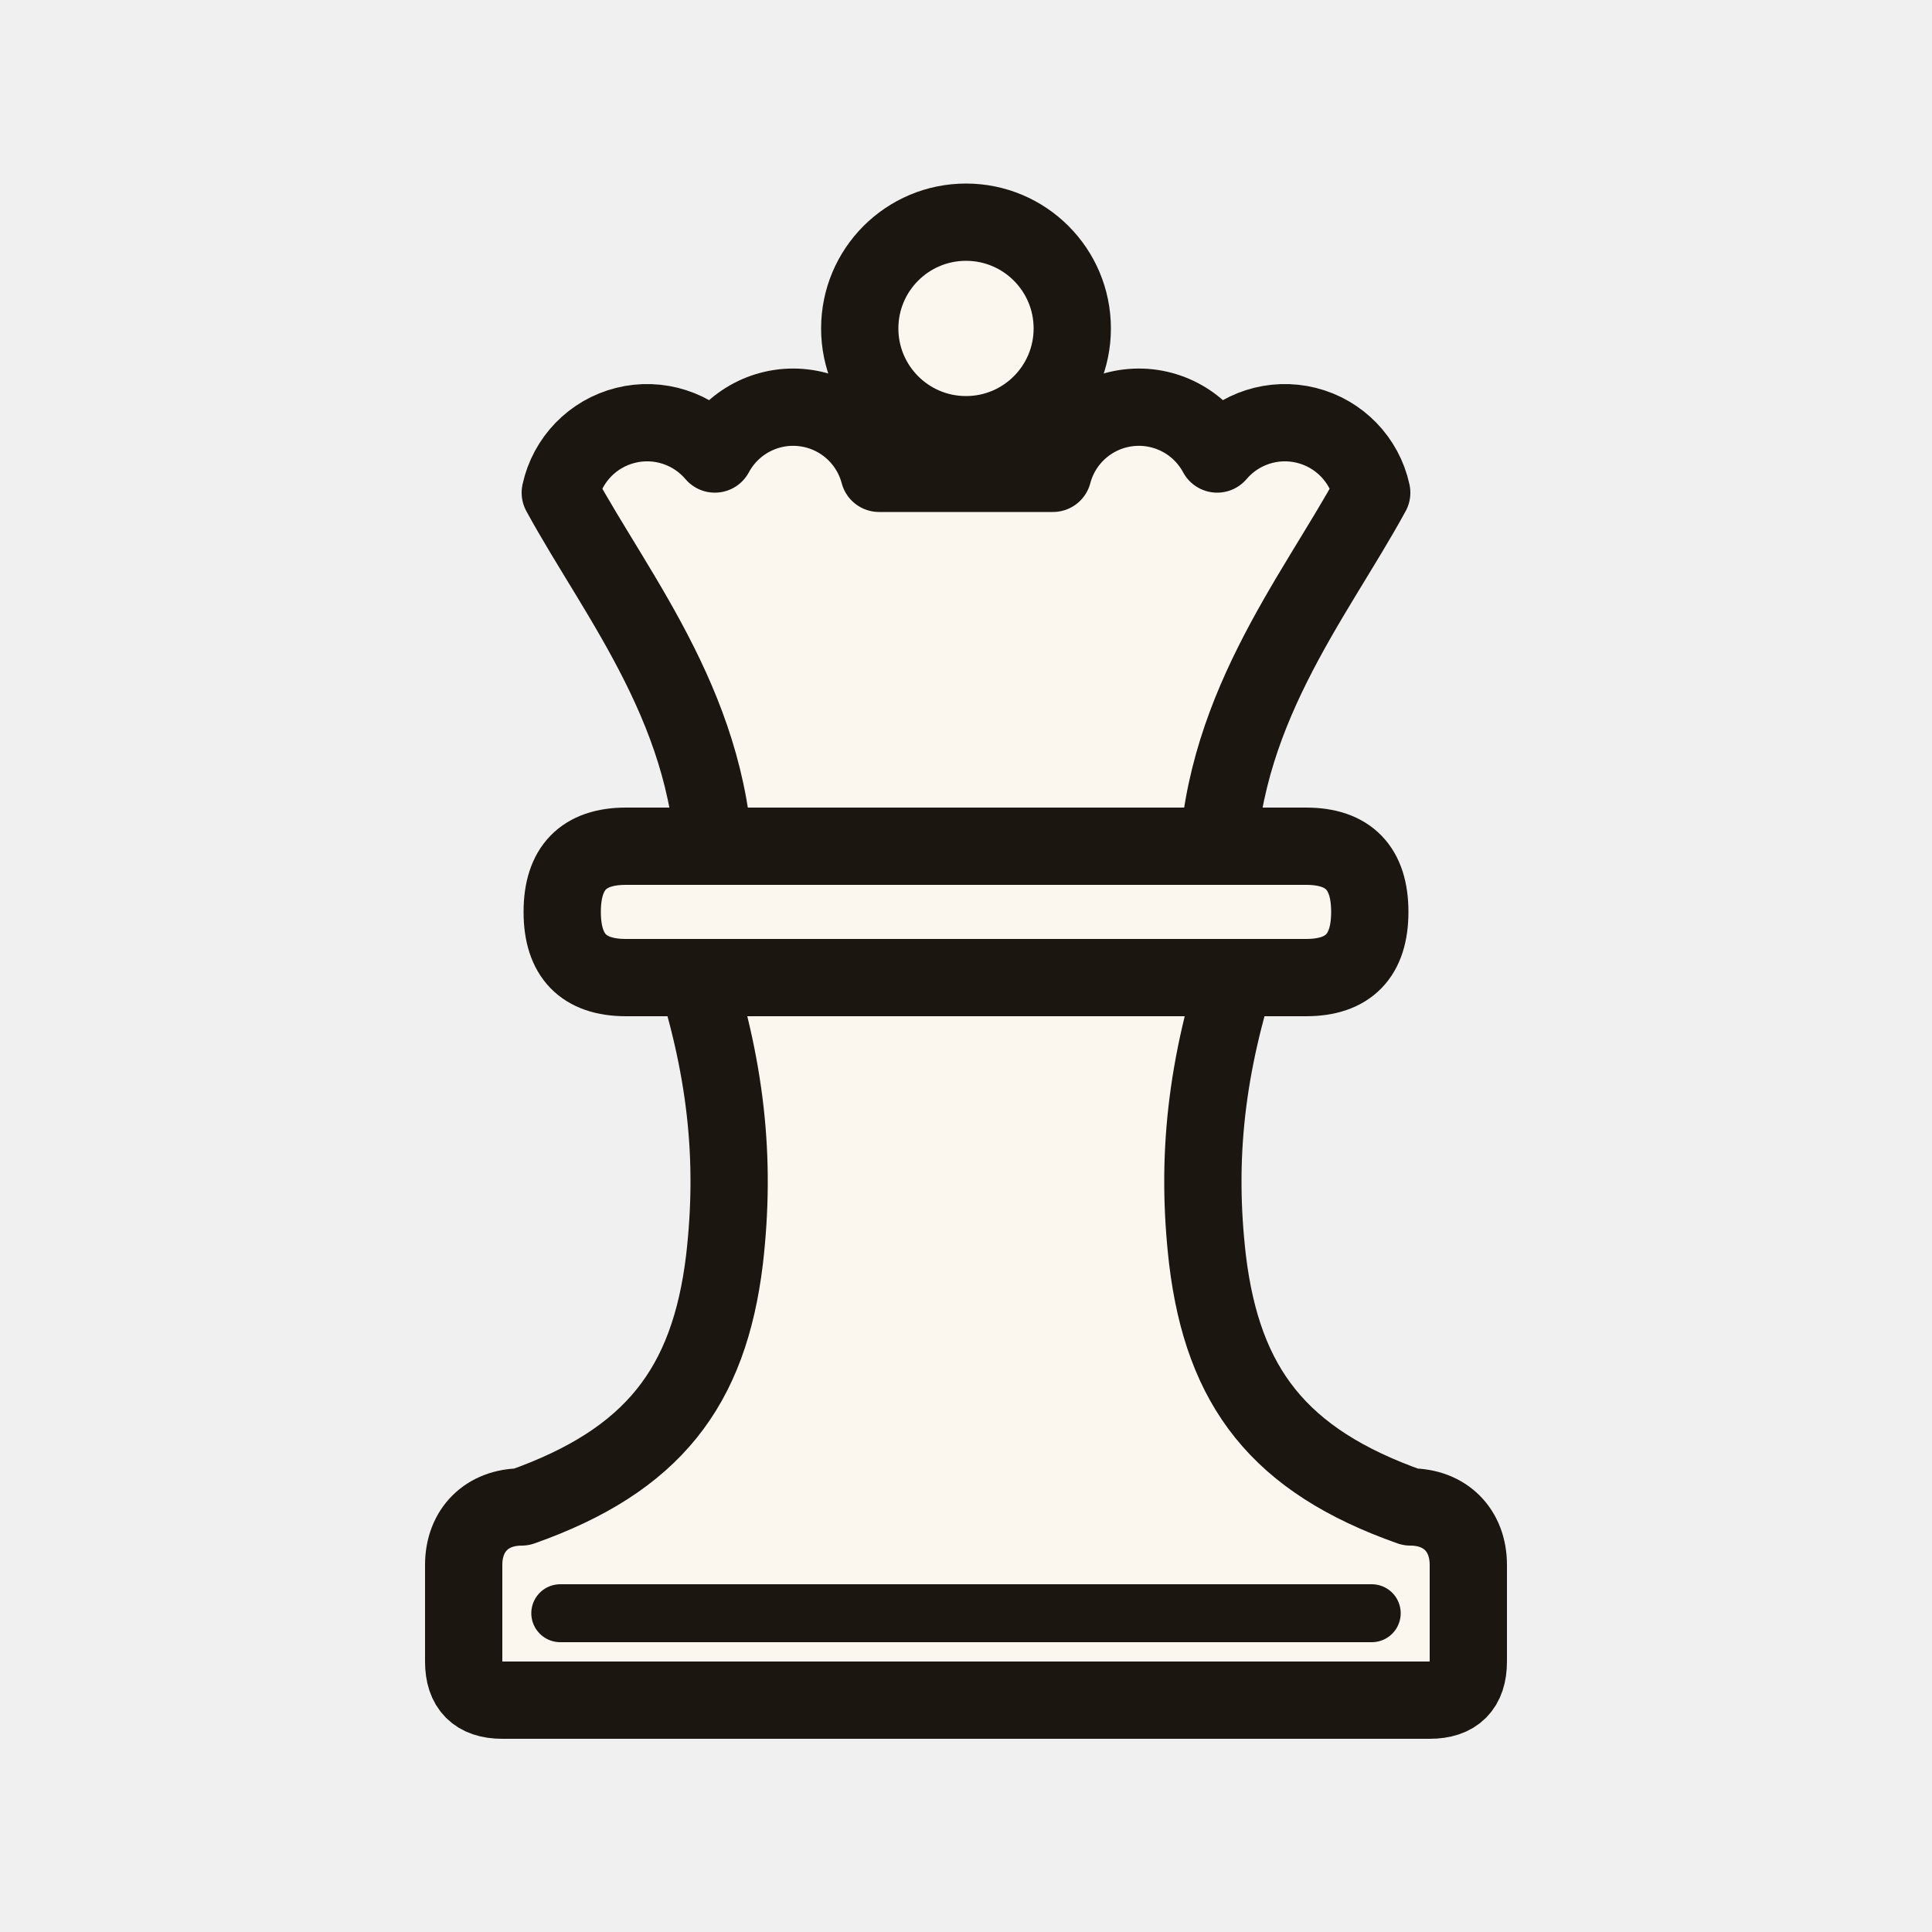
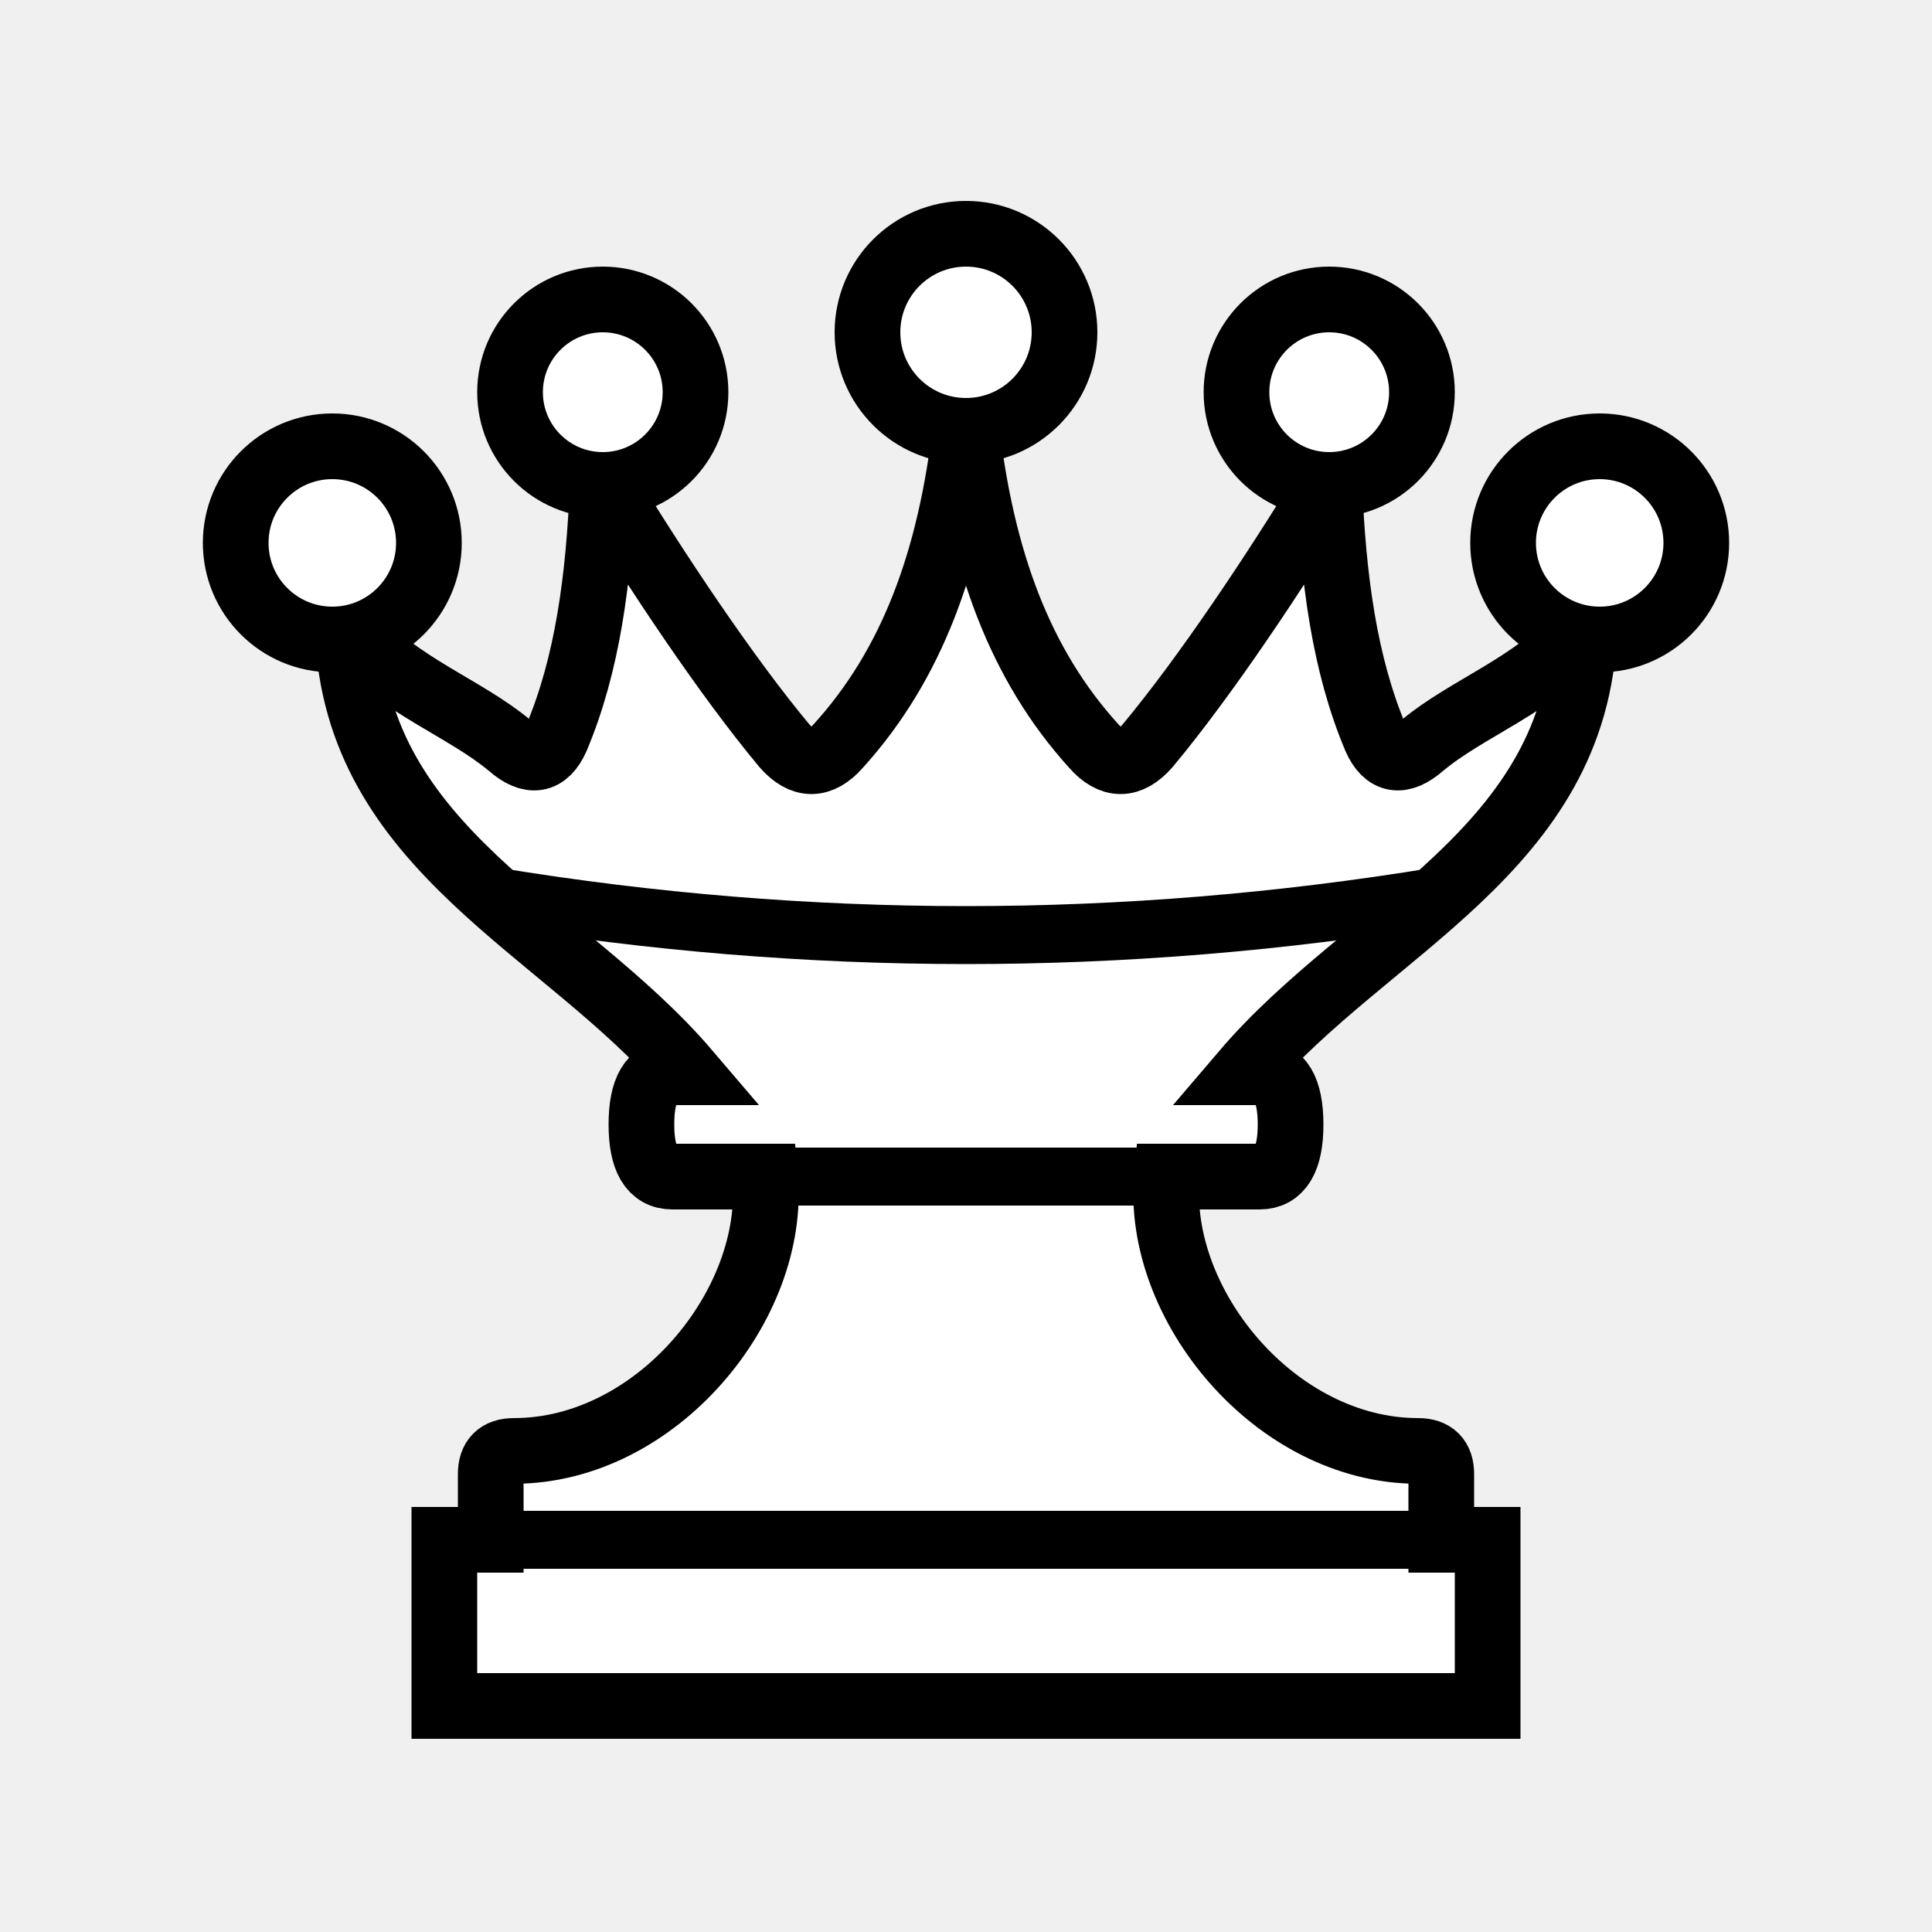
<svg xmlns="http://www.w3.org/2000/svg" viewBox="0 0 100 100">
-   <g fill="#fbf7ee" stroke="#1c1610" stroke-width="4" stroke-linejoin="round" stroke-linecap="round">
-     <path d="M50 49.5L64.3 49.5C62.4 55.2 61.9 60 62.5 65.2C63.3 71.8 66.2 75.6 73 78C74.8 78 76 79.2 76 81L76 86Q76 88 74 88L50 88L26 88Q24 88 24 86L24 81C24 79.2 25.2 78 27 78C33.8 75.6 36.7 71.8 37.5 65.2C38.1 60 37.6 55.2 35.7 49.5L50 49.5Z" />
-     <path d="M44.5 17A5.5 5.5 0 1 1 55.5 17A5.5 5.5 0 1 1 44.5 17Z" />
-     <path d="M50 24.5L54.5 24.5A4.6 4.6 0 0 1 63 23.5A4.6 4.6 0 0 1 71 25.5C68 31 63 37 63 45.5L50 45.5L37 45.5C37 37 32 31 29 25.5A4.6 4.6 0 0 1 37 23.5A4.6 4.6 0 0 1 45.5 24.5L50 24.5Z" />
-     <path d="M50 43.8L67.6 43.8Q70.9 43.8 70.9 47.2Q70.9 50.6 67.6 50.6L50 50.6L32.4 50.6Q29.1 50.6 29.1 47.2Q29.1 43.8 32.4 43.8L50 43.8Z" />
-     <path fill="none" stroke-width="3" d="M29 83.5H71" />
+   <g fill="#ffffff" stroke="#000000" stroke-width="3.4" stroke-linejoin="miter" stroke-miterlimit="6" stroke-linecap="round">
+     <path d="M50 22C50.8 29 52.8 34.4 56.6 38.6Q58 40.2 59.4 38.6C62.4 35 66 29.6 68.8 25C69 30 69.6 34.4 71.2 38.2Q72 40 73.6 38.6C76 36.6 79.2 35.6 82 32.6C81.6 44 70.8 48 64.4 55.5L65.2 55.5Q66.8 55.5 66.8 58.2Q66.8 60.9 65.2 60.9L60.4 60.9C59.8 67.5 66 75.1 73.4 75.1Q74.6 75.1 74.6 76.3L74.6 79.7L77 79.7L77 88.3L50 88.3L23 88.3L23 79.7L25.4 79.7L25.4 76.3Q25.4 75.1 26.6 75.1C34 75.1 40.2 67.5 39.6 60.9L34.8 60.9Q33.2 60.9 33.2 58.2Q33.2 55.5 34.8 55.5L35.6 55.5C29.2 48 18.4 44 18 32.6C20.8 35.6 24 36.6 26.4 38.6Q28 40 28.8 38.2C30.4 34.4 31 30 31.2 25C34 29.6 37.6 35 40.6 38.6Q42 40.2 43.4 38.6C47.2 34.4 49.2 29 50 22Z" />
+     <path d="M44.9 17.2A5.1 5.1 0 1 1 55.1 17.2A5.1 5.1 0 1 1 44.9 17.2ZM64 20.3A4.8 4.8 0 1 1 73.6 20.3A4.8 4.8 0 1 1 64 20.3ZM26.4 20.3A4.8 4.8 0 1 1 36 20.3A4.8 4.8 0 1 1 26.4 20.3ZM77.8 28.1A5 5 0 1 1 87.8 28.1A5 5 0 1 1 77.8 28.1ZM12.2 28.1A5 5 0 1 1 22.2 28.1A5 5 0 1 1 12.2 28.1Z" />
+     <path fill="none" stroke="#000000" stroke-width="3" d="M25.6 46.4Q50 50.4 74.4 46.4M34.8 60.9H65.2M24.6 79.7H75.4" />
  </g>
</svg>
